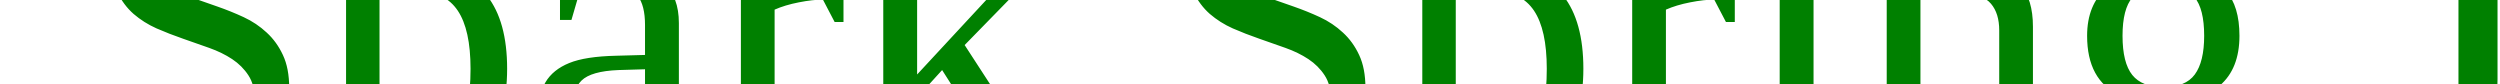
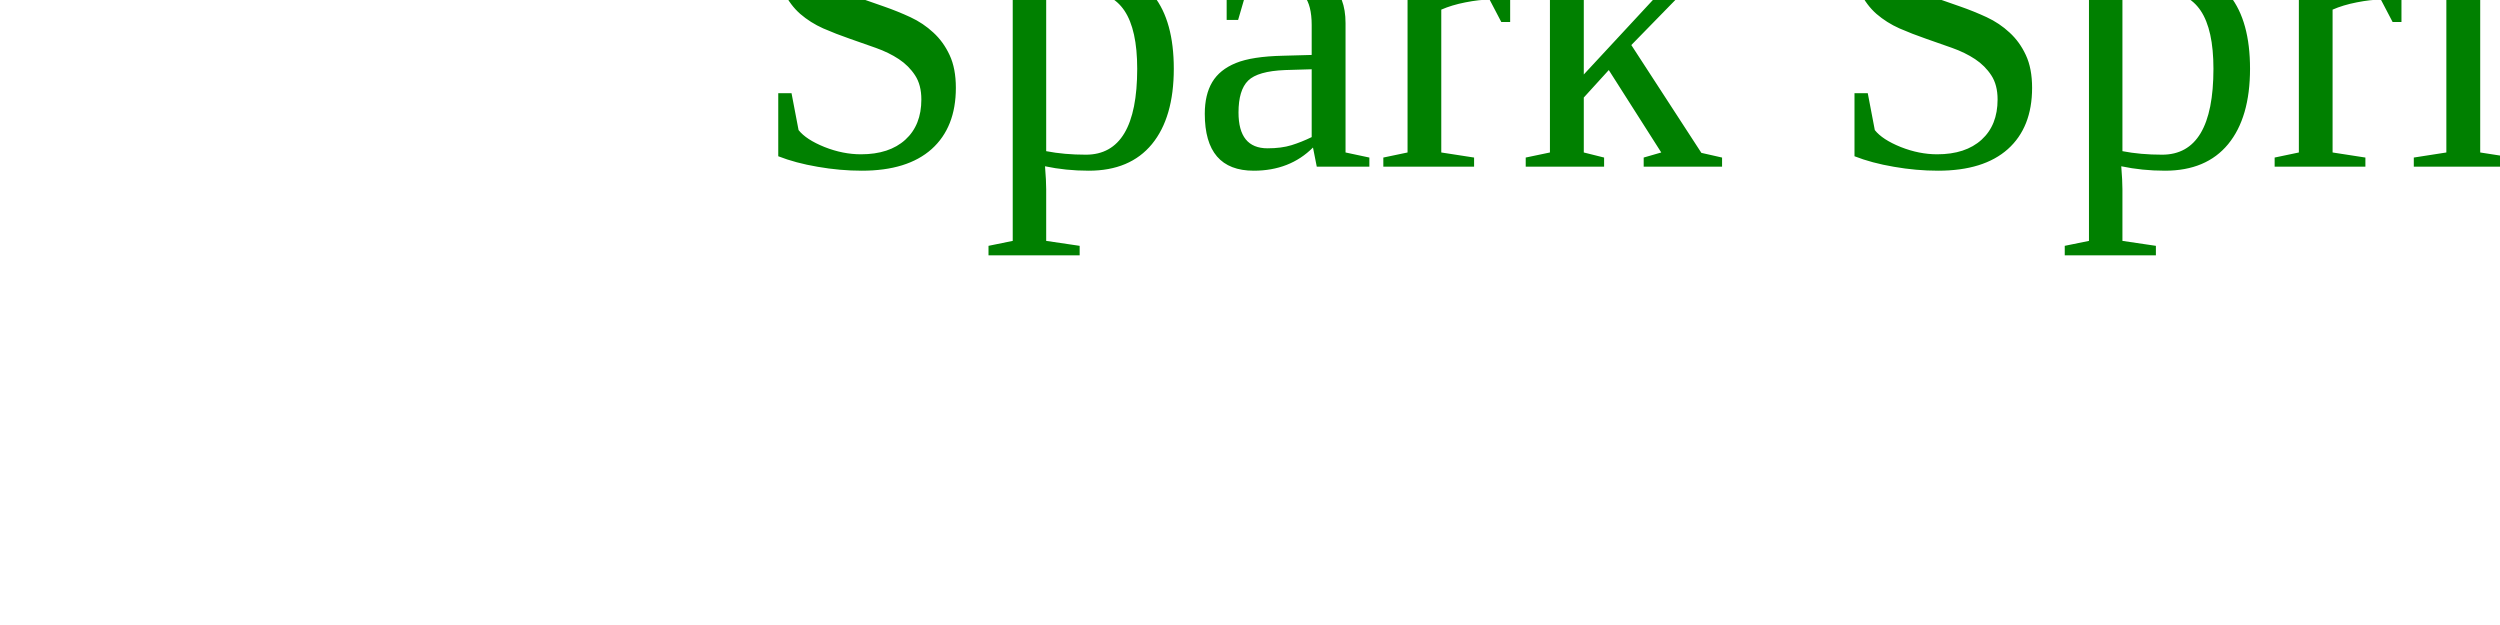
- <svg xmlns="http://www.w3.org/2000/svg" version="1.1" width="300" height="10">
-   <text font-size="50" x="10" y="20">
+ <svg xmlns="http://www.w3.org/2000/svg" version="1.1" width="300" height="75">
+   <text font-size="50" x="90" y="20">
    <tspan fill="green">Spark Spring Java MongoDB Maven Bash!</tspan>
  </text>
</svg>
